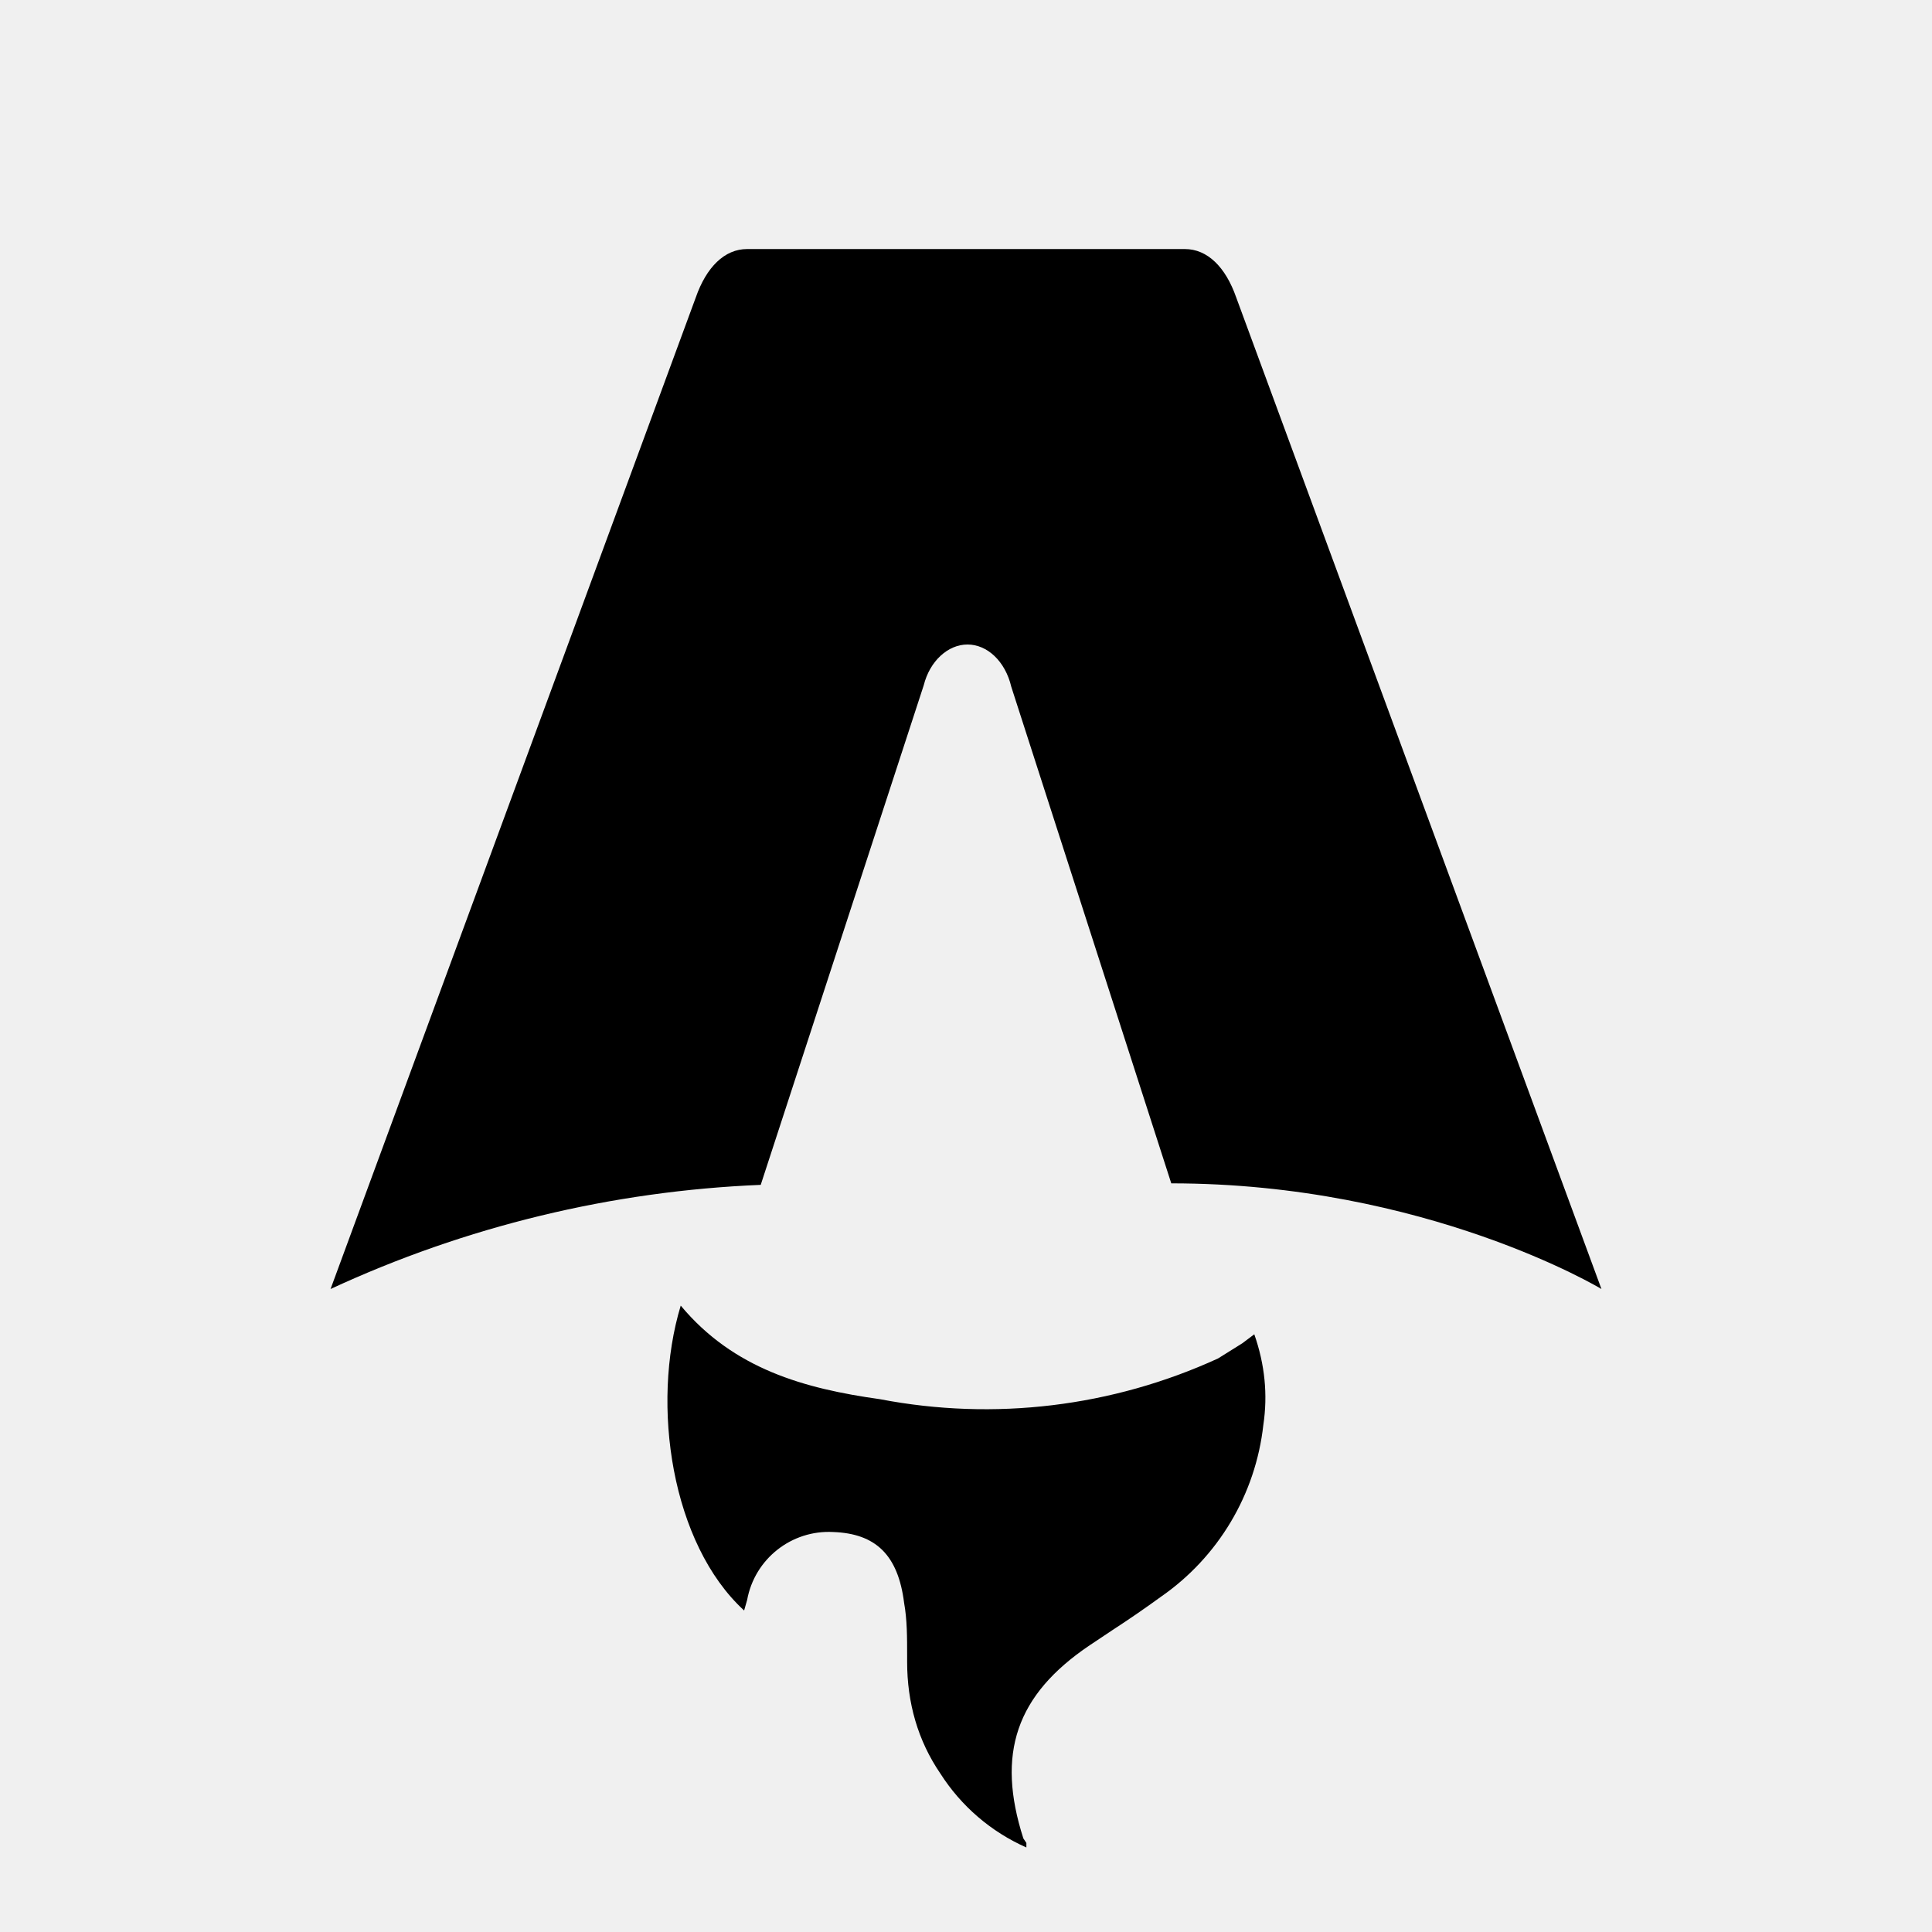
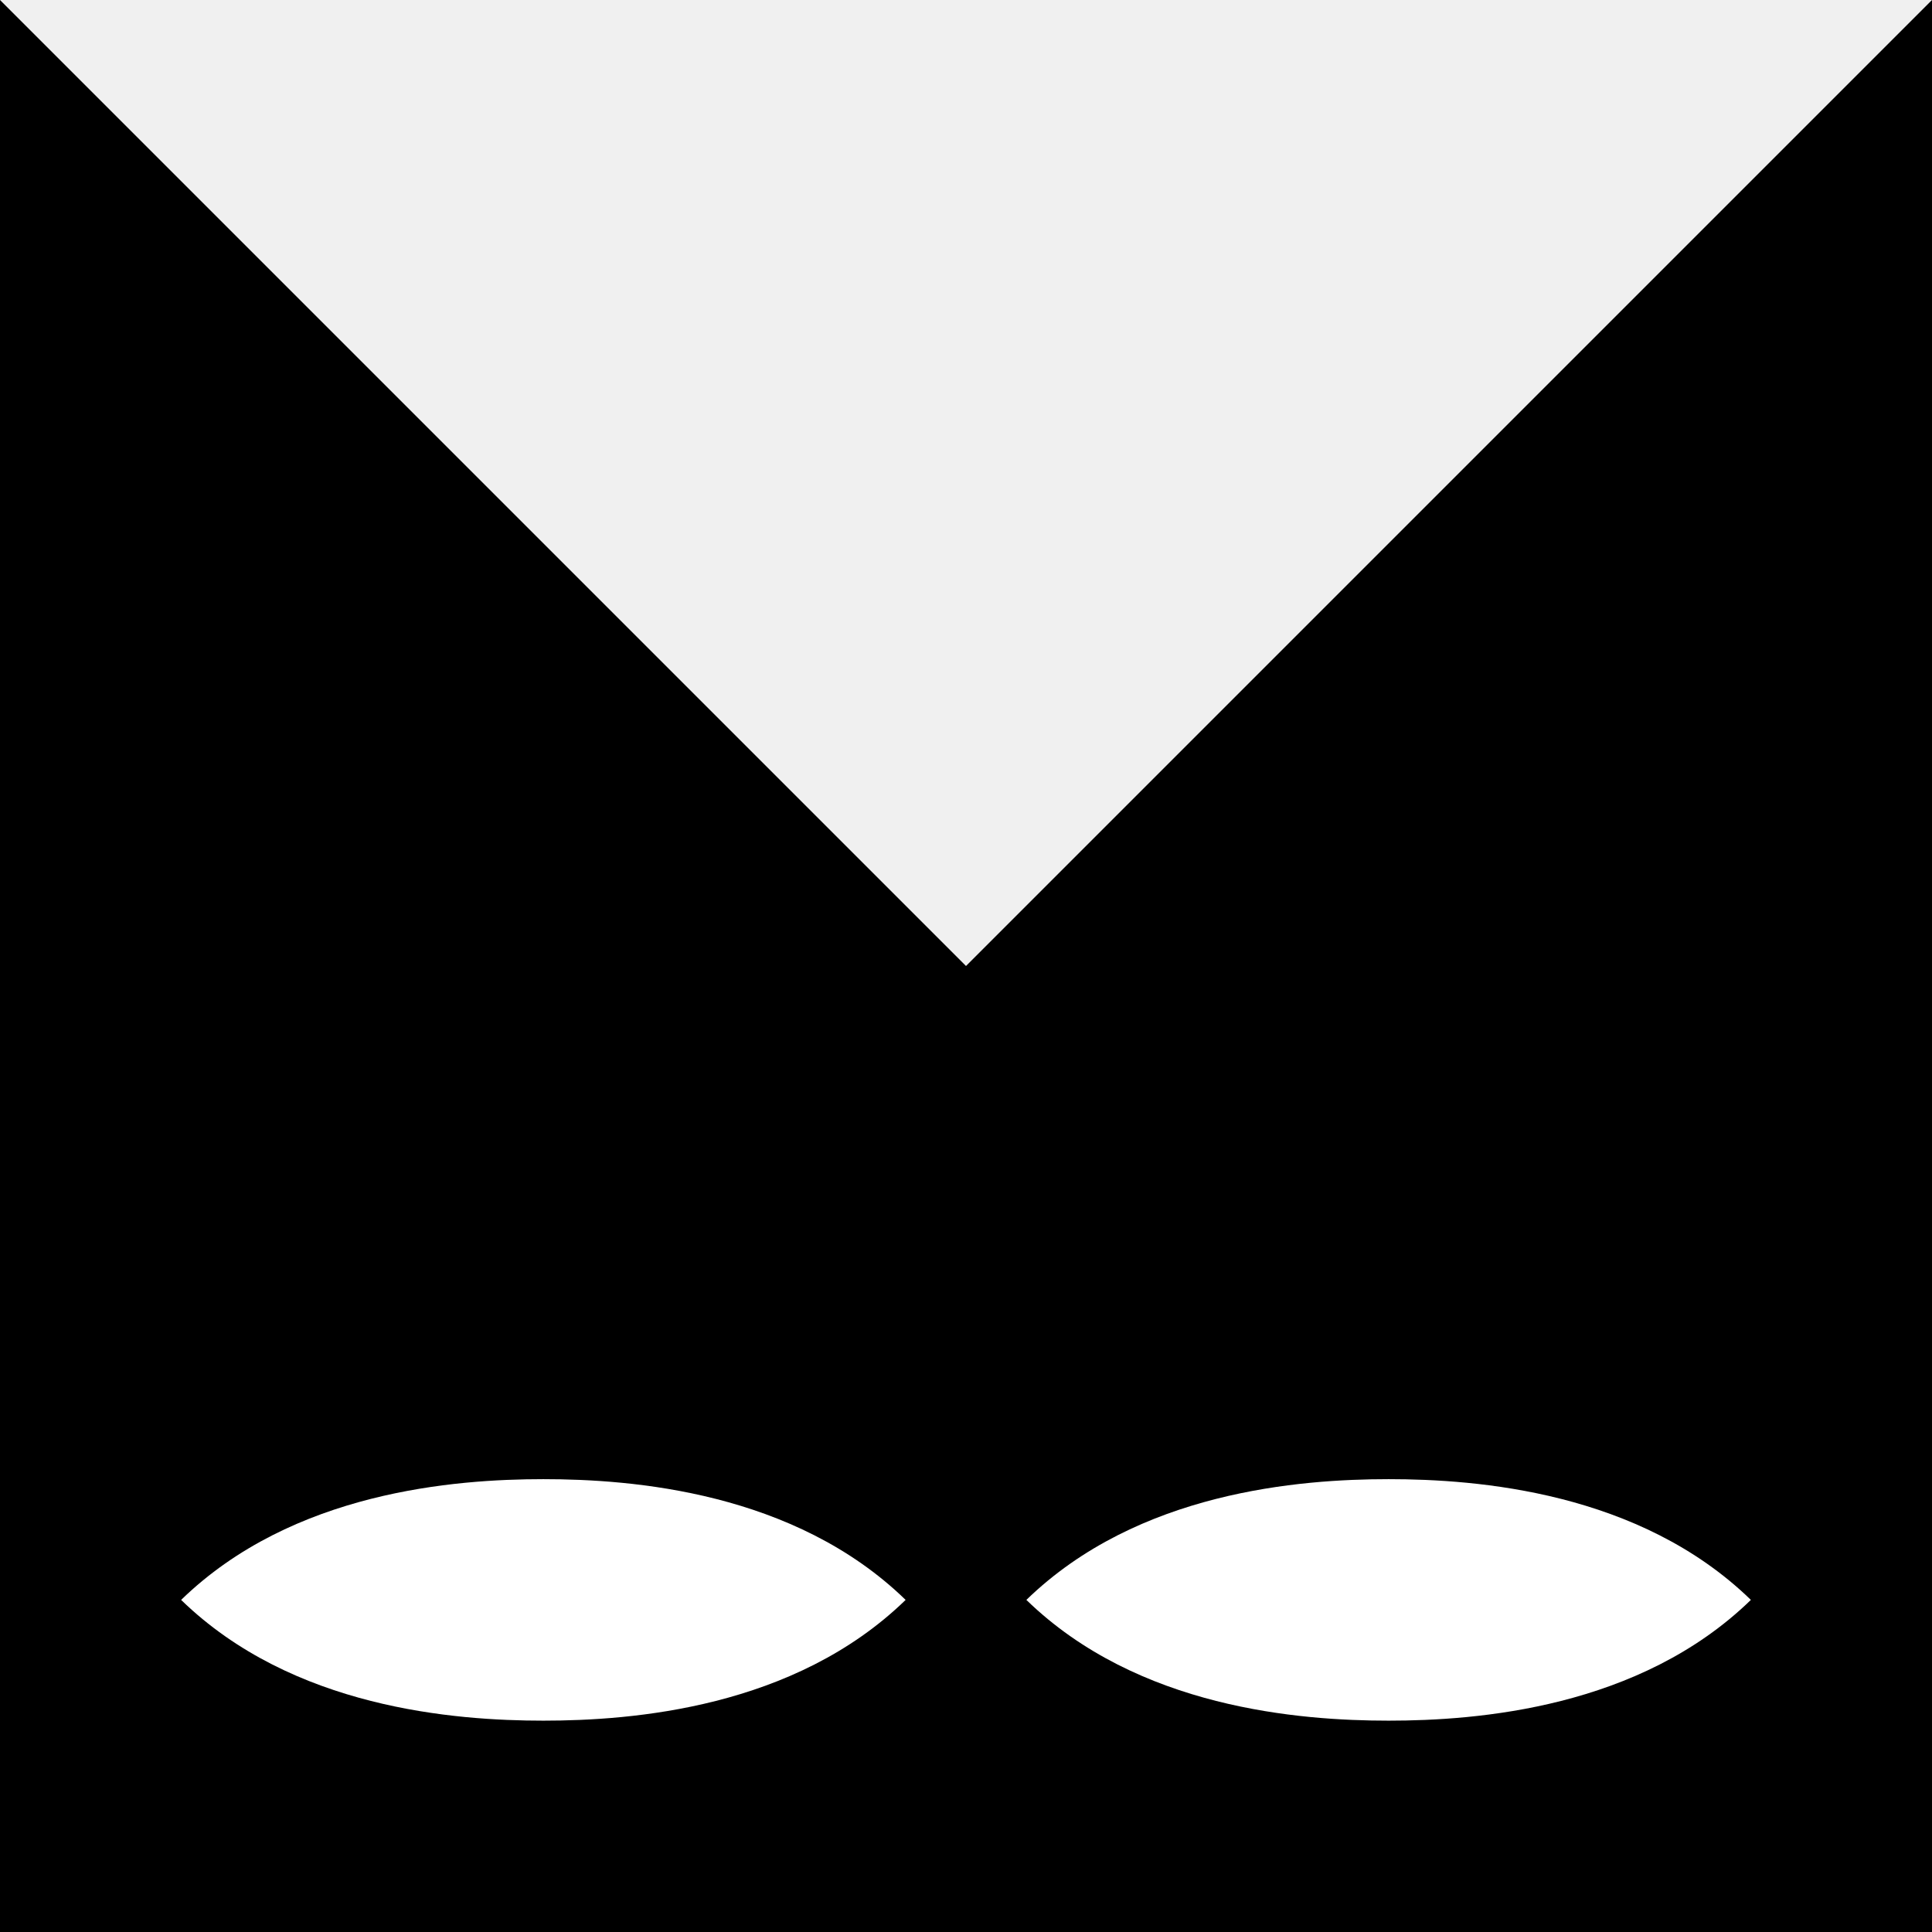
- <svg xmlns="http://www.w3.org/2000/svg" fill="none" viewBox="0 0 128 128">
-   <path d="M50.4 78.5a75.1 75.1 0 0 0-28.5 6.9l24.2-65.7c.7-2 1.9-3.2 3.4-3.2h29c1.5 0 2.7 1.2 3.4 3.2l24.2 65.7s-11.6-7-28.5-7L67 45.5c-.4-1.7-1.6-2.8-2.9-2.8-1.3 0-2.5 1.1-2.9 2.7L50.4 78.5Zm-1.1 28.2Zm-4.2-20.2c-2 6.6-.6 15.8 4.2 20.2a17.5 17.5 0 0 1 .2-.7 5.5 5.5 0 0 1 5.7-4.5c2.8.1 4.3 1.5 4.7 4.7.2 1.1.2 2.3.2 3.5v.4c0 2.7.7 5.2 2.2 7.4a13 13 0 0 0 5.7 4.9v-.3l-.2-.3c-1.8-5.6-.5-9.5 4.4-12.8l1.5-1a73 73 0 0 0 3.2-2.2 16 16 0 0 0 6.8-11.4c.3-2 .1-4-.6-6l-.8.6-1.6 1a37 37 0 0 1-22.4 2.7c-5-.7-9.7-2-13.2-6.2Z" />
-   <style>
-         path { fill: #000; }
-         @media (prefers-color-scheme: dark) {
-             path { fill: #FFF; }
-         }
-     </style>
+ <svg xmlns="http://www.w3.org/2000/svg" width="64" height="64" viewBox="0 0 64 64" fill="none">
+   <path d="M64 64H0V0L32 32L64 0V64Z" fill="black" />
+   <path d="M58 52.999C54.308 56.589 48.935 56.999 46 56.999C43.065 56.999 37.692 56.589 34 52.999C37.692 49.41 43.065 48.999 46 48.999C48.935 48.999 54.308 49.41 58 52.999Z" fill="white" />
+   <path d="M30 52.999C26.308 56.589 20.935 56.999 18 56.999C15.065 56.999 9.692 56.589 6 52.999C9.692 49.41 15.065 48.999 18 48.999C20.935 48.999 26.308 49.41 30 52.999Z" fill="white" />
</svg>
